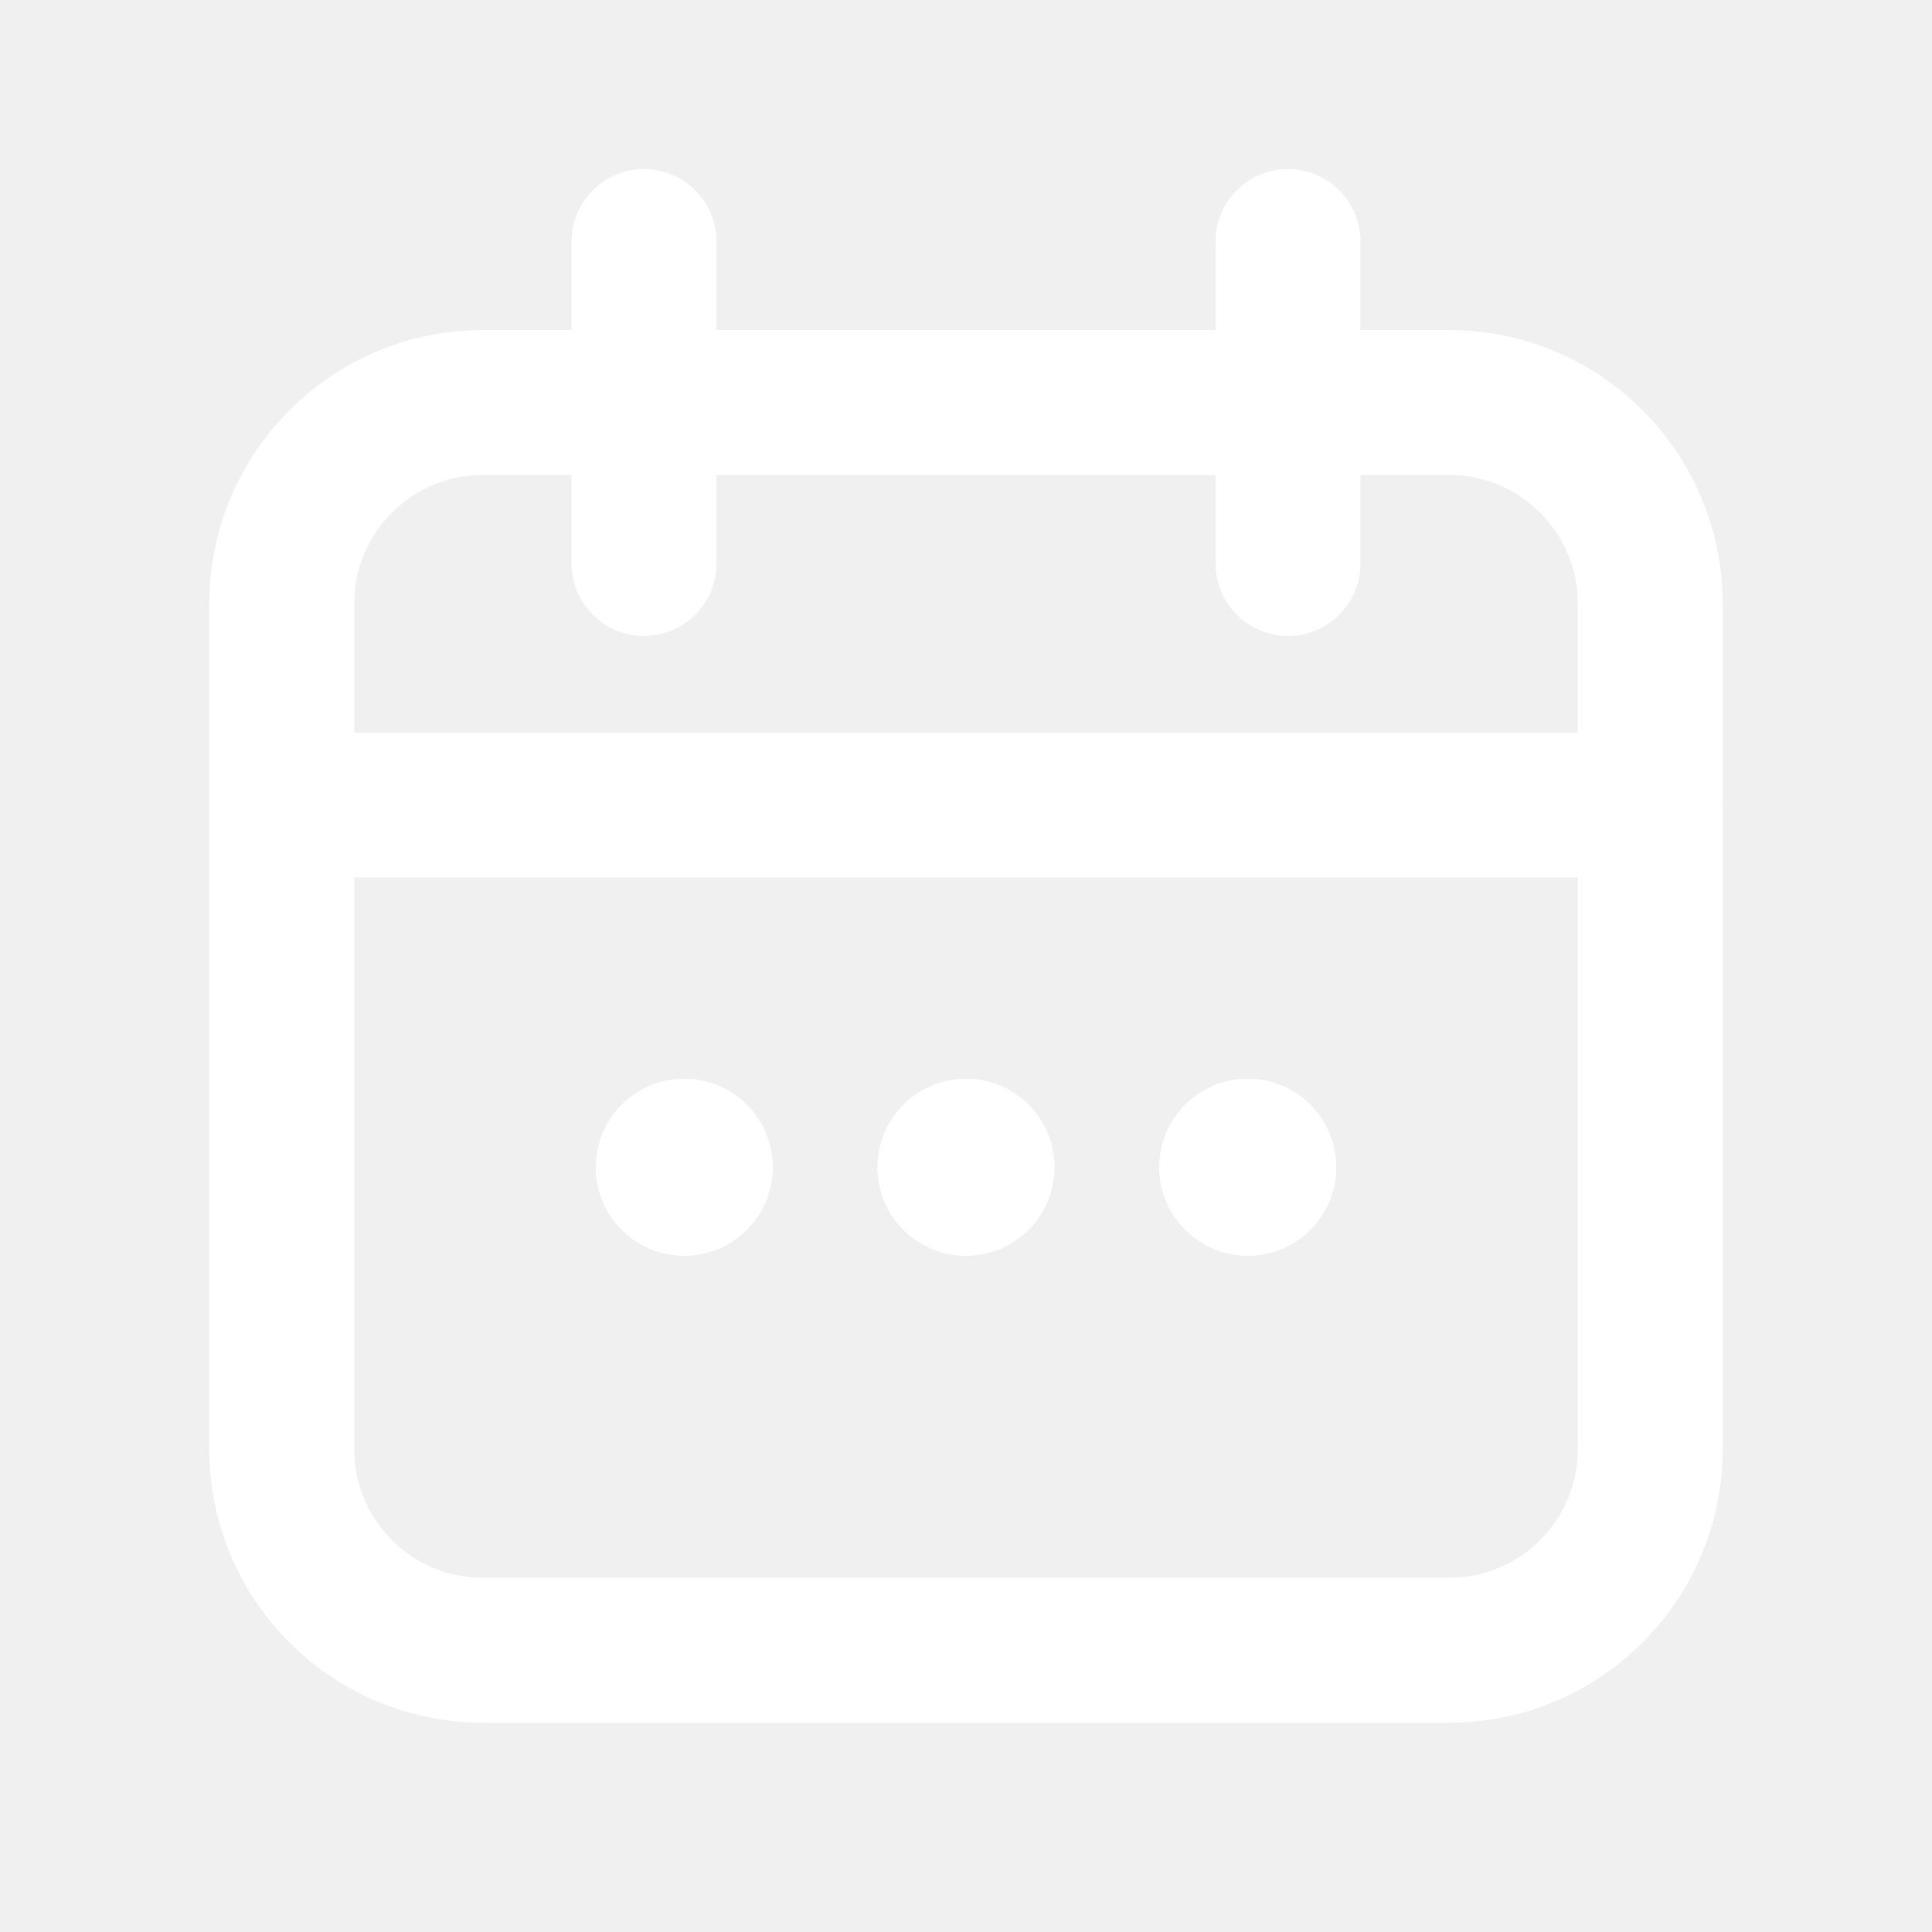
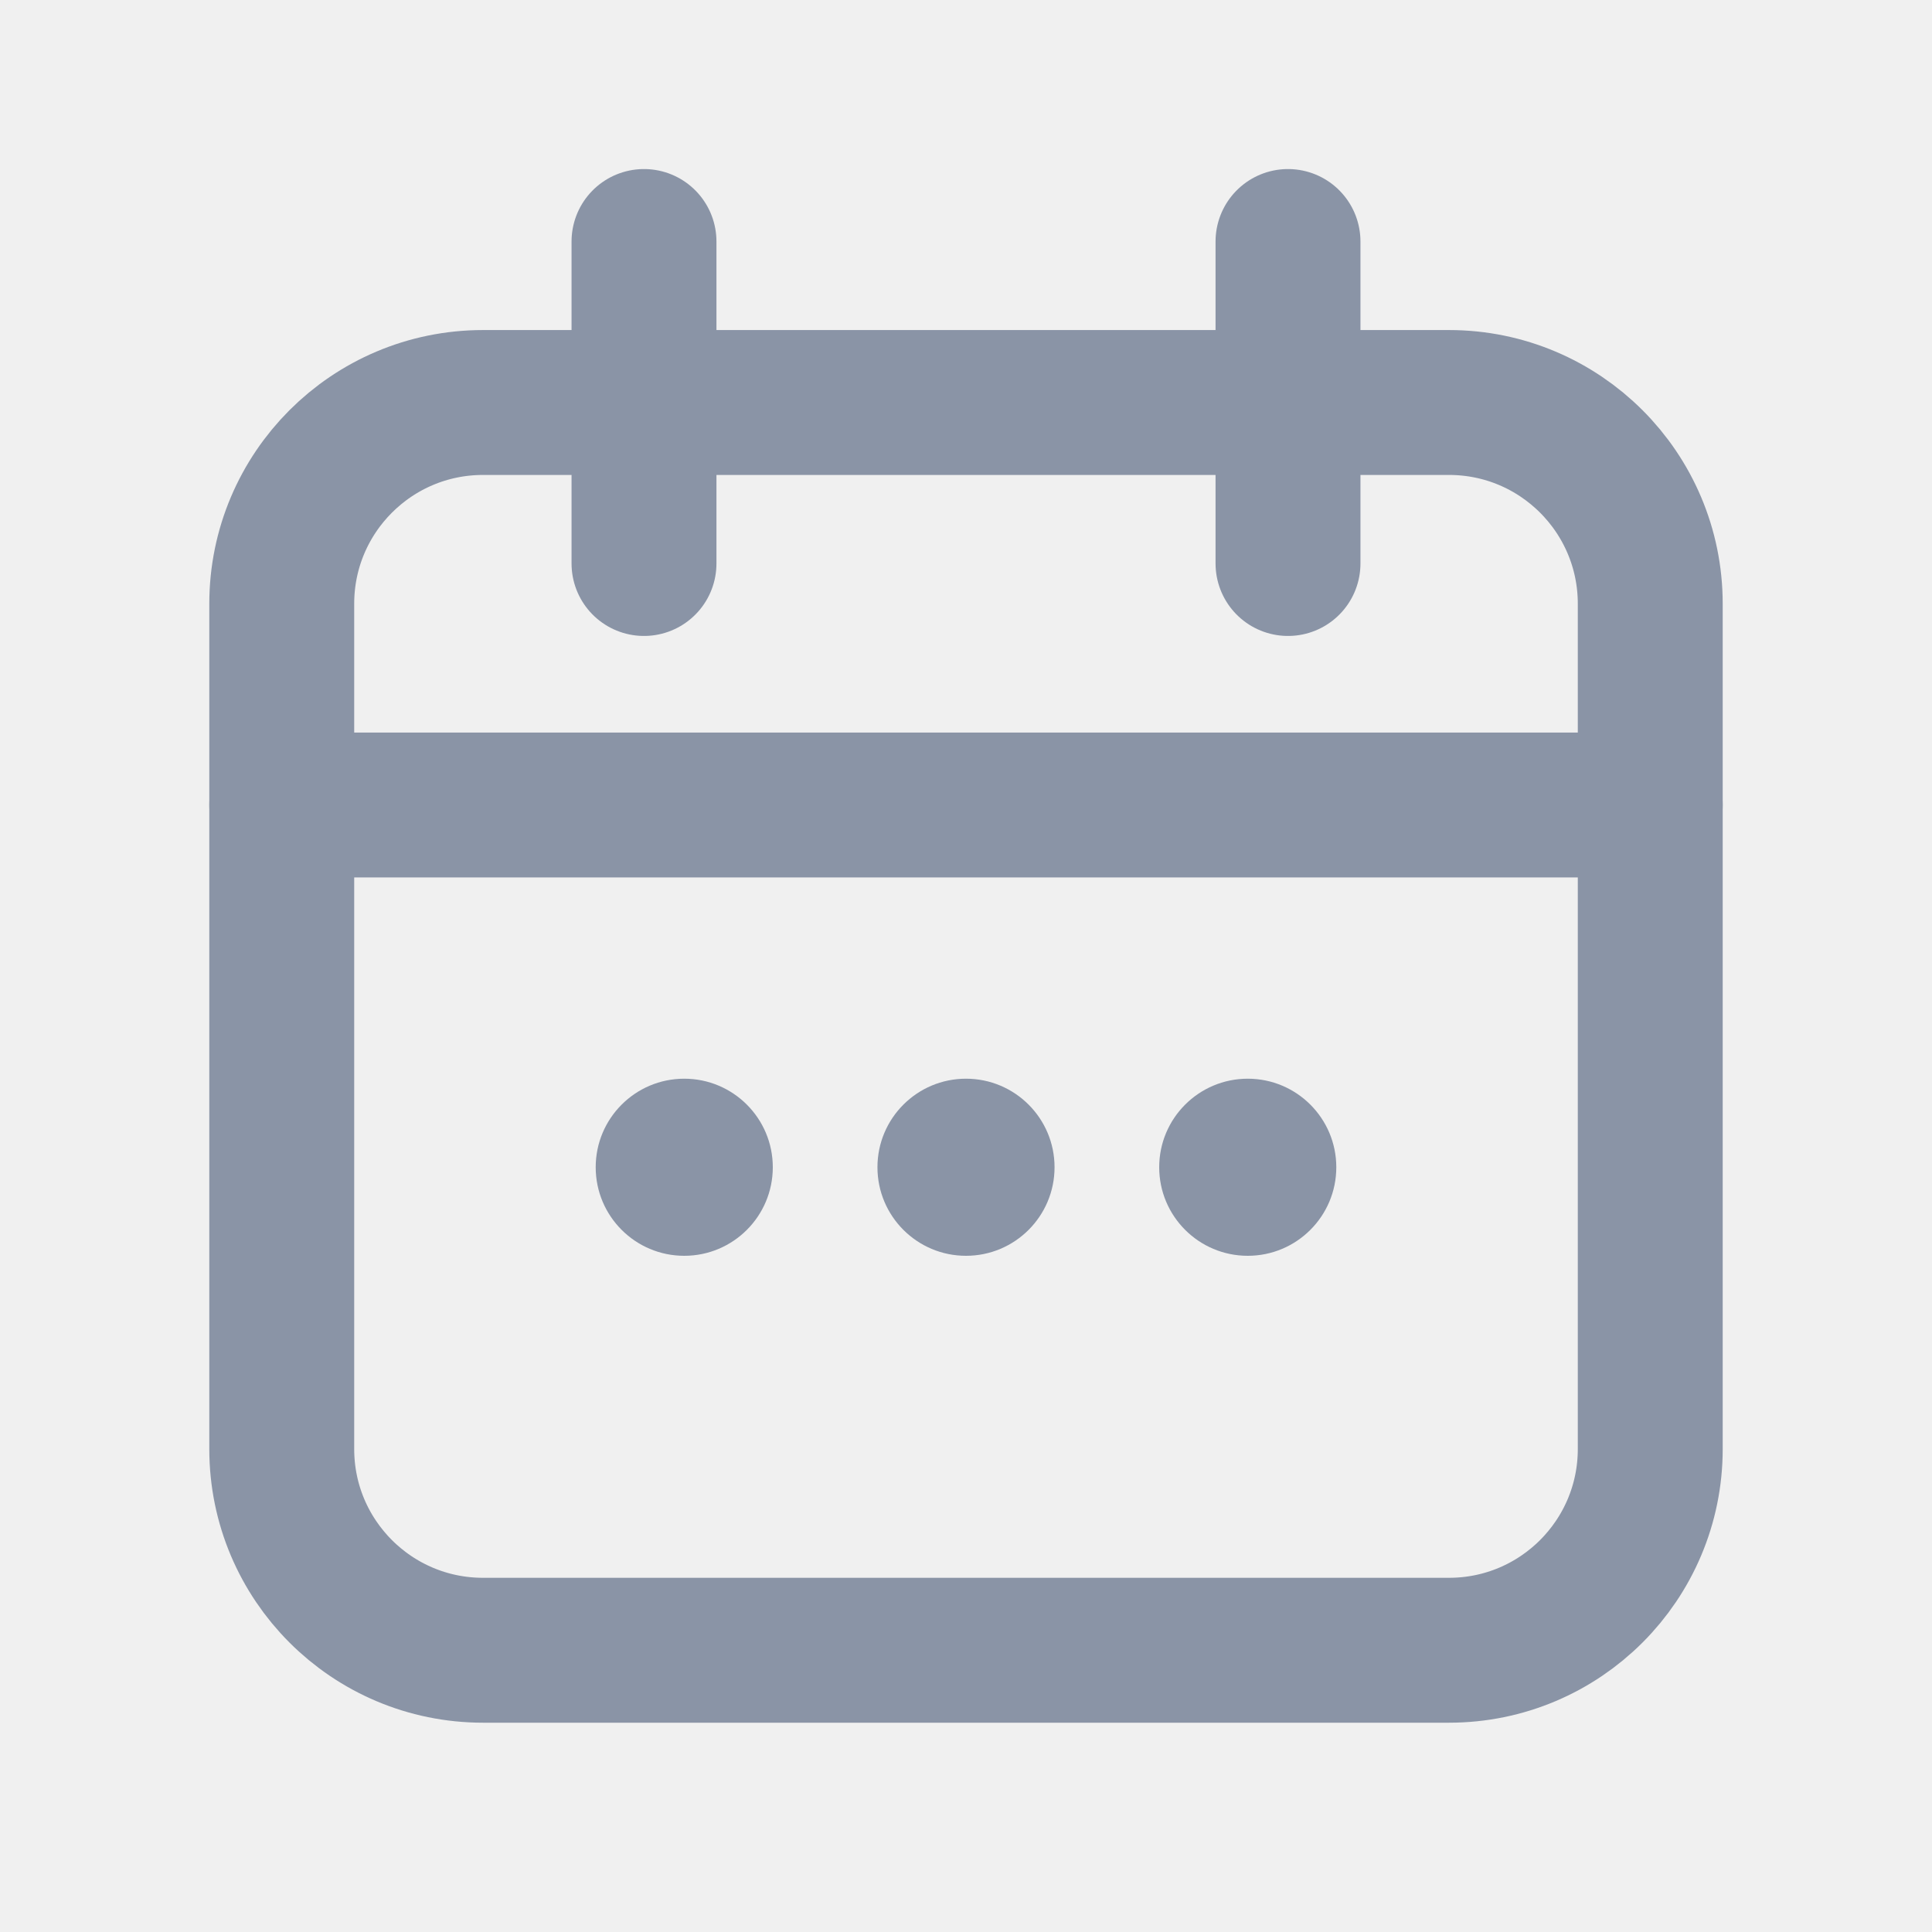
<svg xmlns="http://www.w3.org/2000/svg" viewBox="0 0 24 24" width="24" height="24">
-   <g fill="none" stroke="#fff" stroke-width="1.8" stroke-linecap="round" stroke-linejoin="round">
+   <g fill="none" stroke="#8A94A6" stroke-width="1.8" stroke-linecap="round" stroke-linejoin="round">
    <rect x="3.5" y="5" width="17" height="15.5" rx="2.5" />
    <path d="M3.5 10h17M8 3v4M16 3v4" />
  </g>
-   <g fill="#fff">
+   <g fill="#8A94A6">
    <circle cx="8.5" cy="14.5" r="1.1" />
    <circle cx="12" cy="14.5" r="1.1" />
    <circle cx="15.5" cy="14.5" r="1.1" />
  </g>
</svg>
